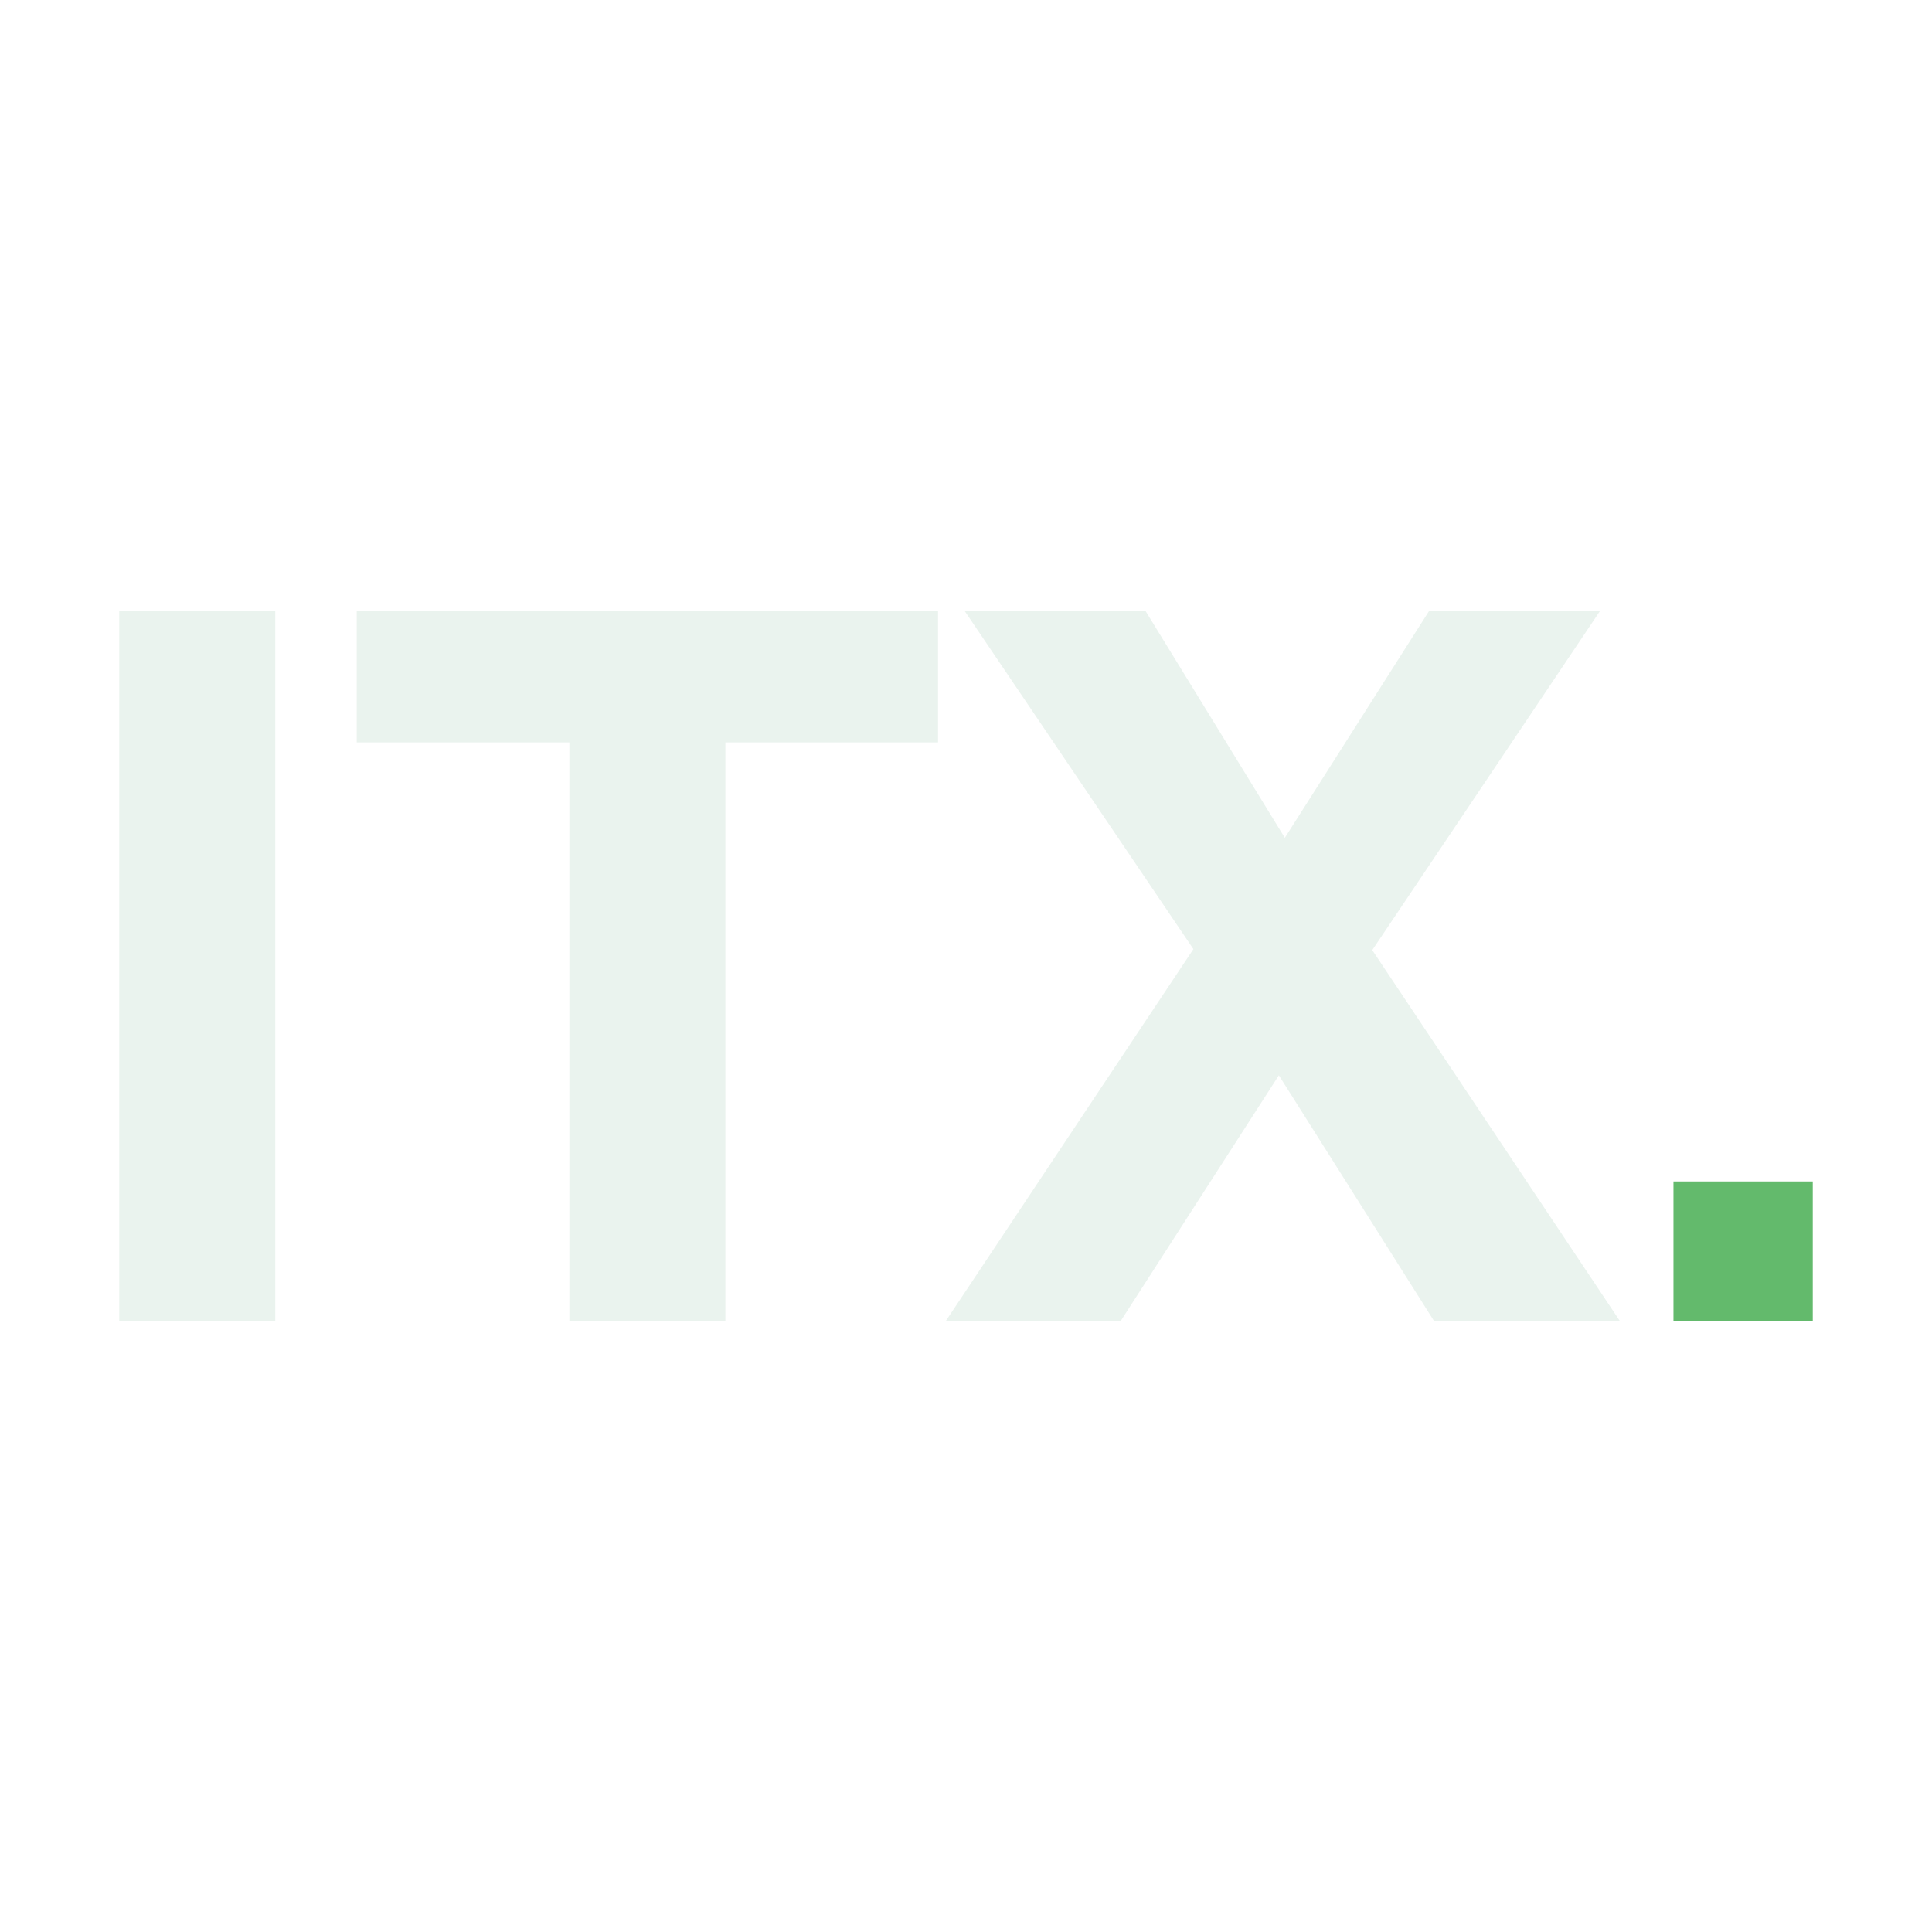
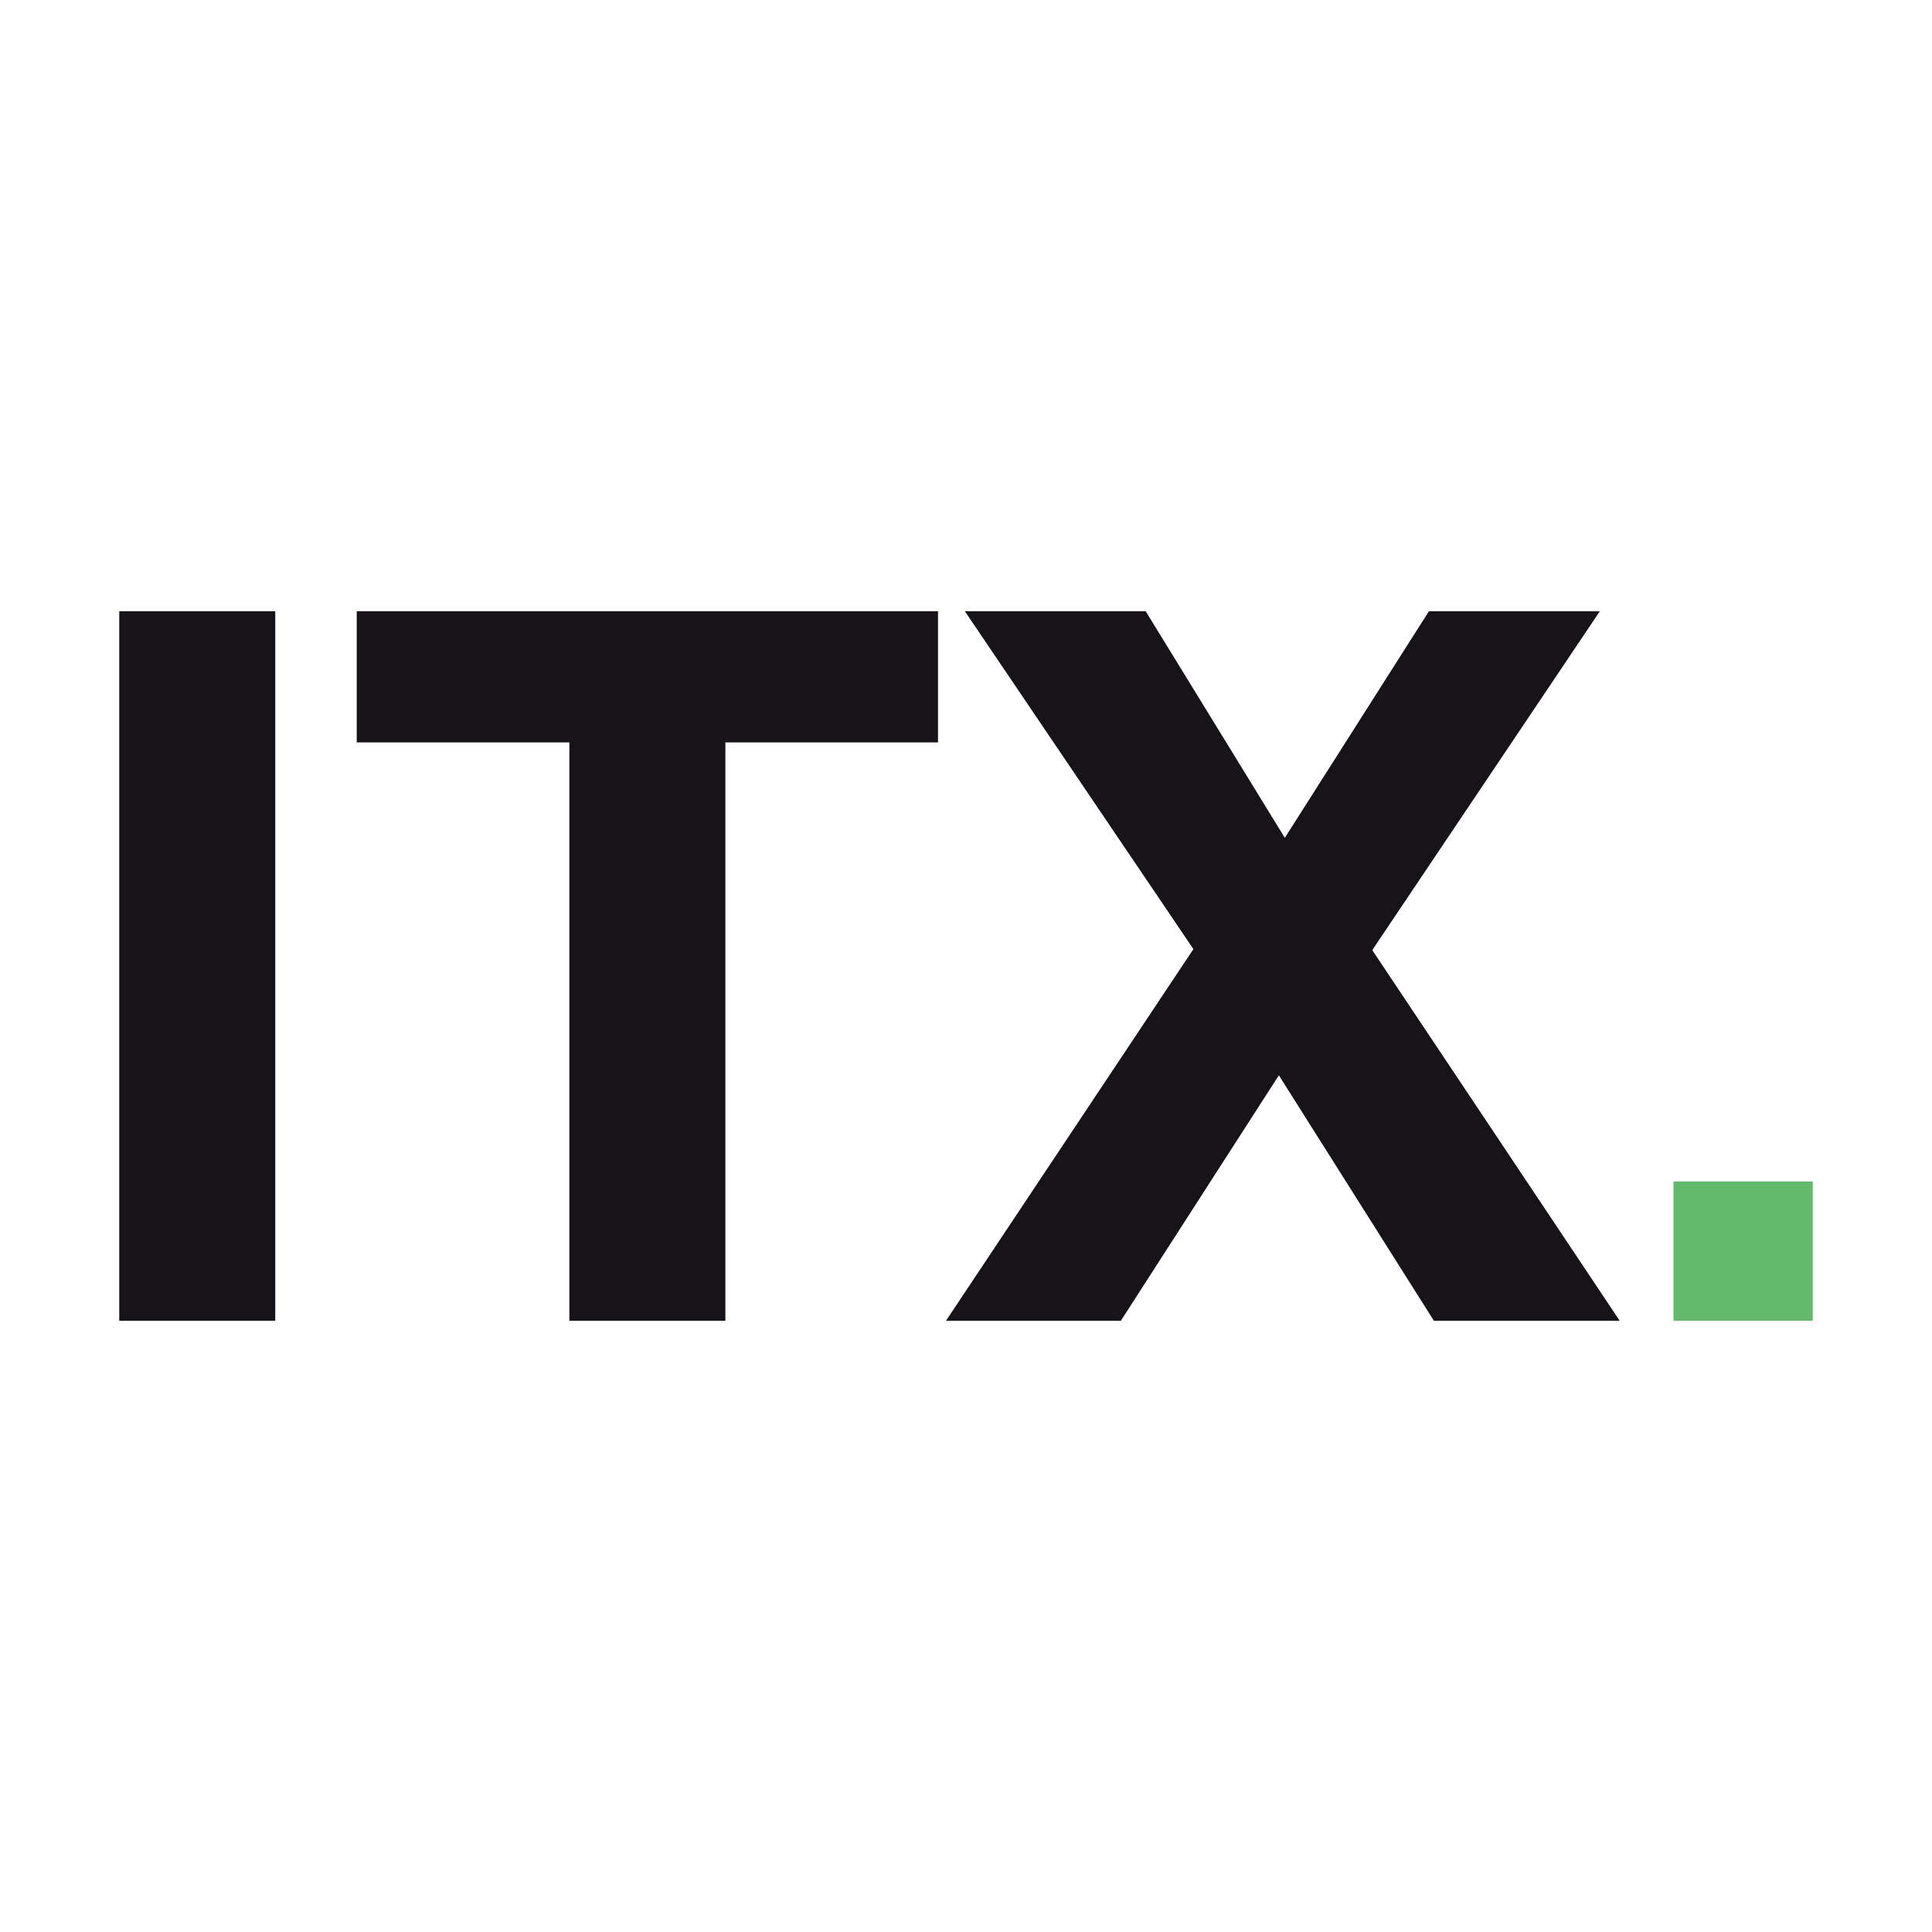
<svg xmlns="http://www.w3.org/2000/svg" width="512" height="512" viewBox="422.88 1027.84 1944.30 1944.30">
-   <path fill="#eaf3ee" d="M542.881 1642.994V2356.994H699.881V1642.994ZM995.881 1774.994V2356.994H1152.881V1774.994H1366.881V1642.994H781.881V1774.994ZM1623.881 1982.994 1374.881 2356.994H1550.881L1709.881 2109.994L1865.881 2356.994H2052.881L1803.881 1983.994L2032.881 1642.994H1860.881L1715.881 1870.994L1575.881 1642.994H1393.881Z" />
+   <style>
+     .mark { fill: #161418; }
+     @media (prefers-color-scheme: dark) { .mark { fill: #eaf3ee; } }
+   </style>
+   <path class="mark" d="M542.881 1642.994V2356.994H699.881V1642.994ZM995.881 1774.994V2356.994H1152.881V1774.994H1366.881V1642.994H781.881V1774.994ZM1623.881 1982.994 1374.881 2356.994H1550.881L1709.881 2109.994L1865.881 2356.994H2052.881L1803.881 1983.994L2032.881 1642.994H1860.881L1715.881 1870.994L1575.881 1642.994H1393.881Z" />
  <rect x="2107" y="2216.81" width="140.18" height="140.18" fill="#63ba6c" />
</svg>
